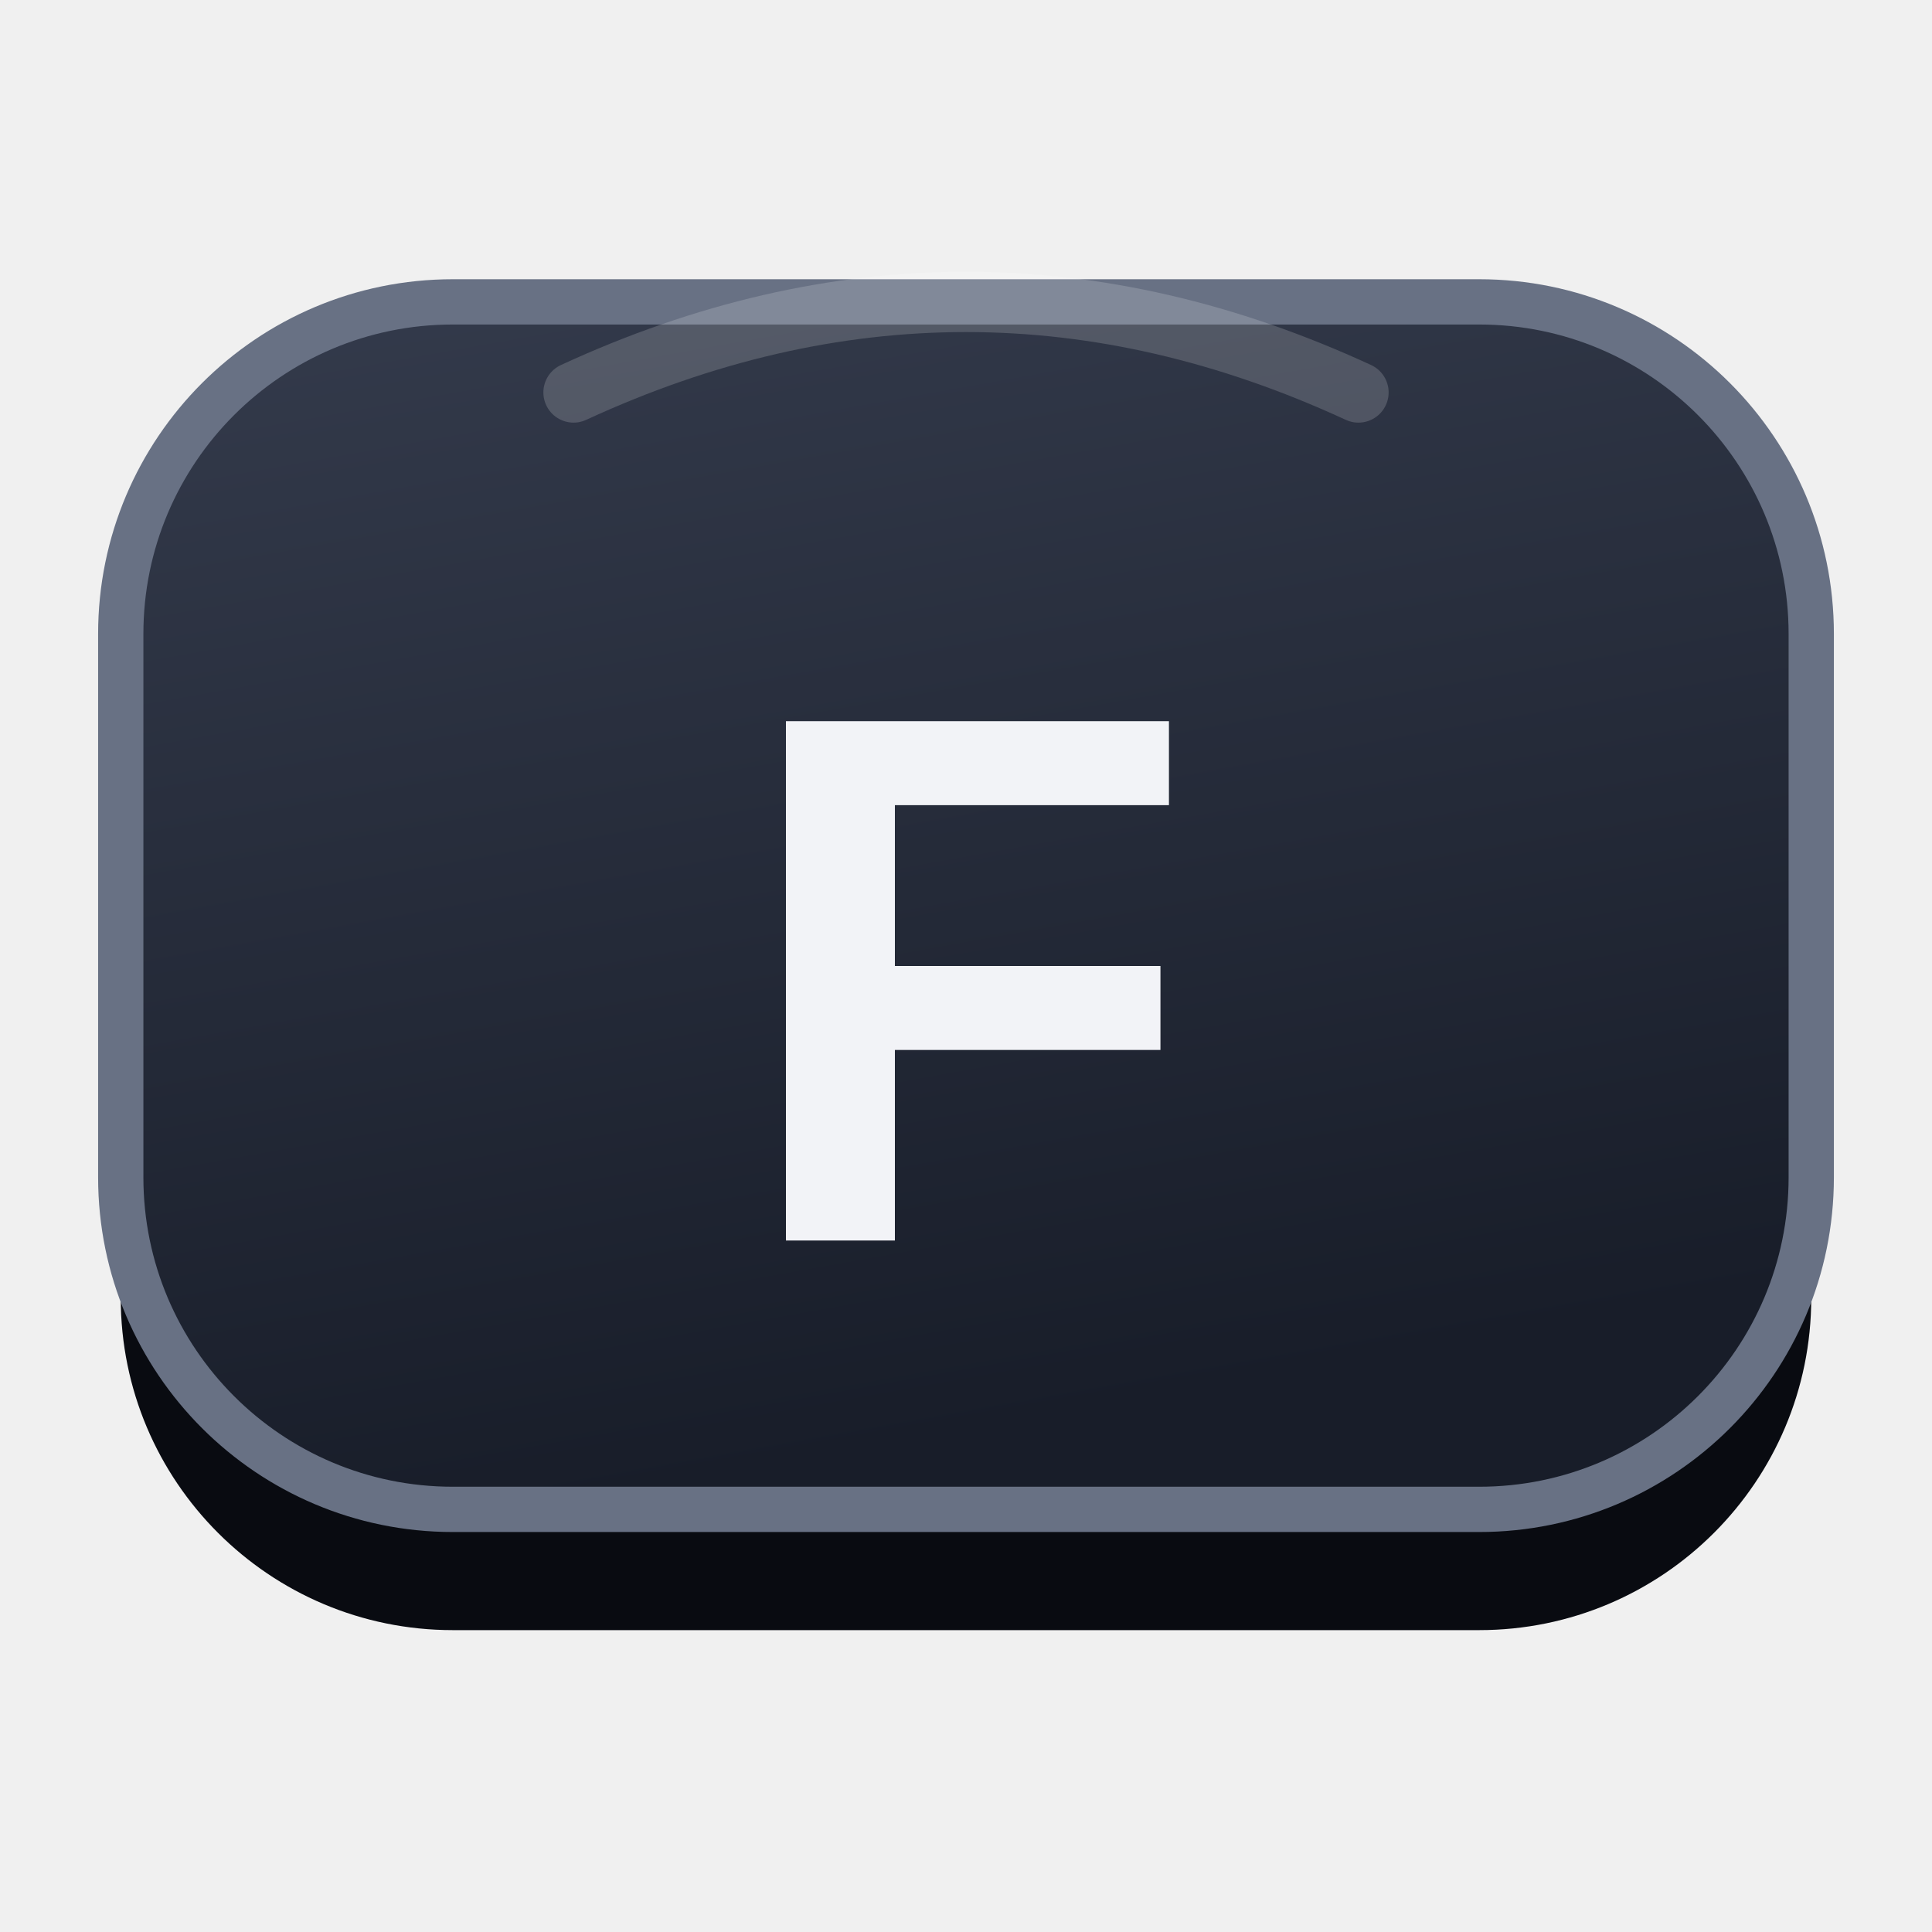
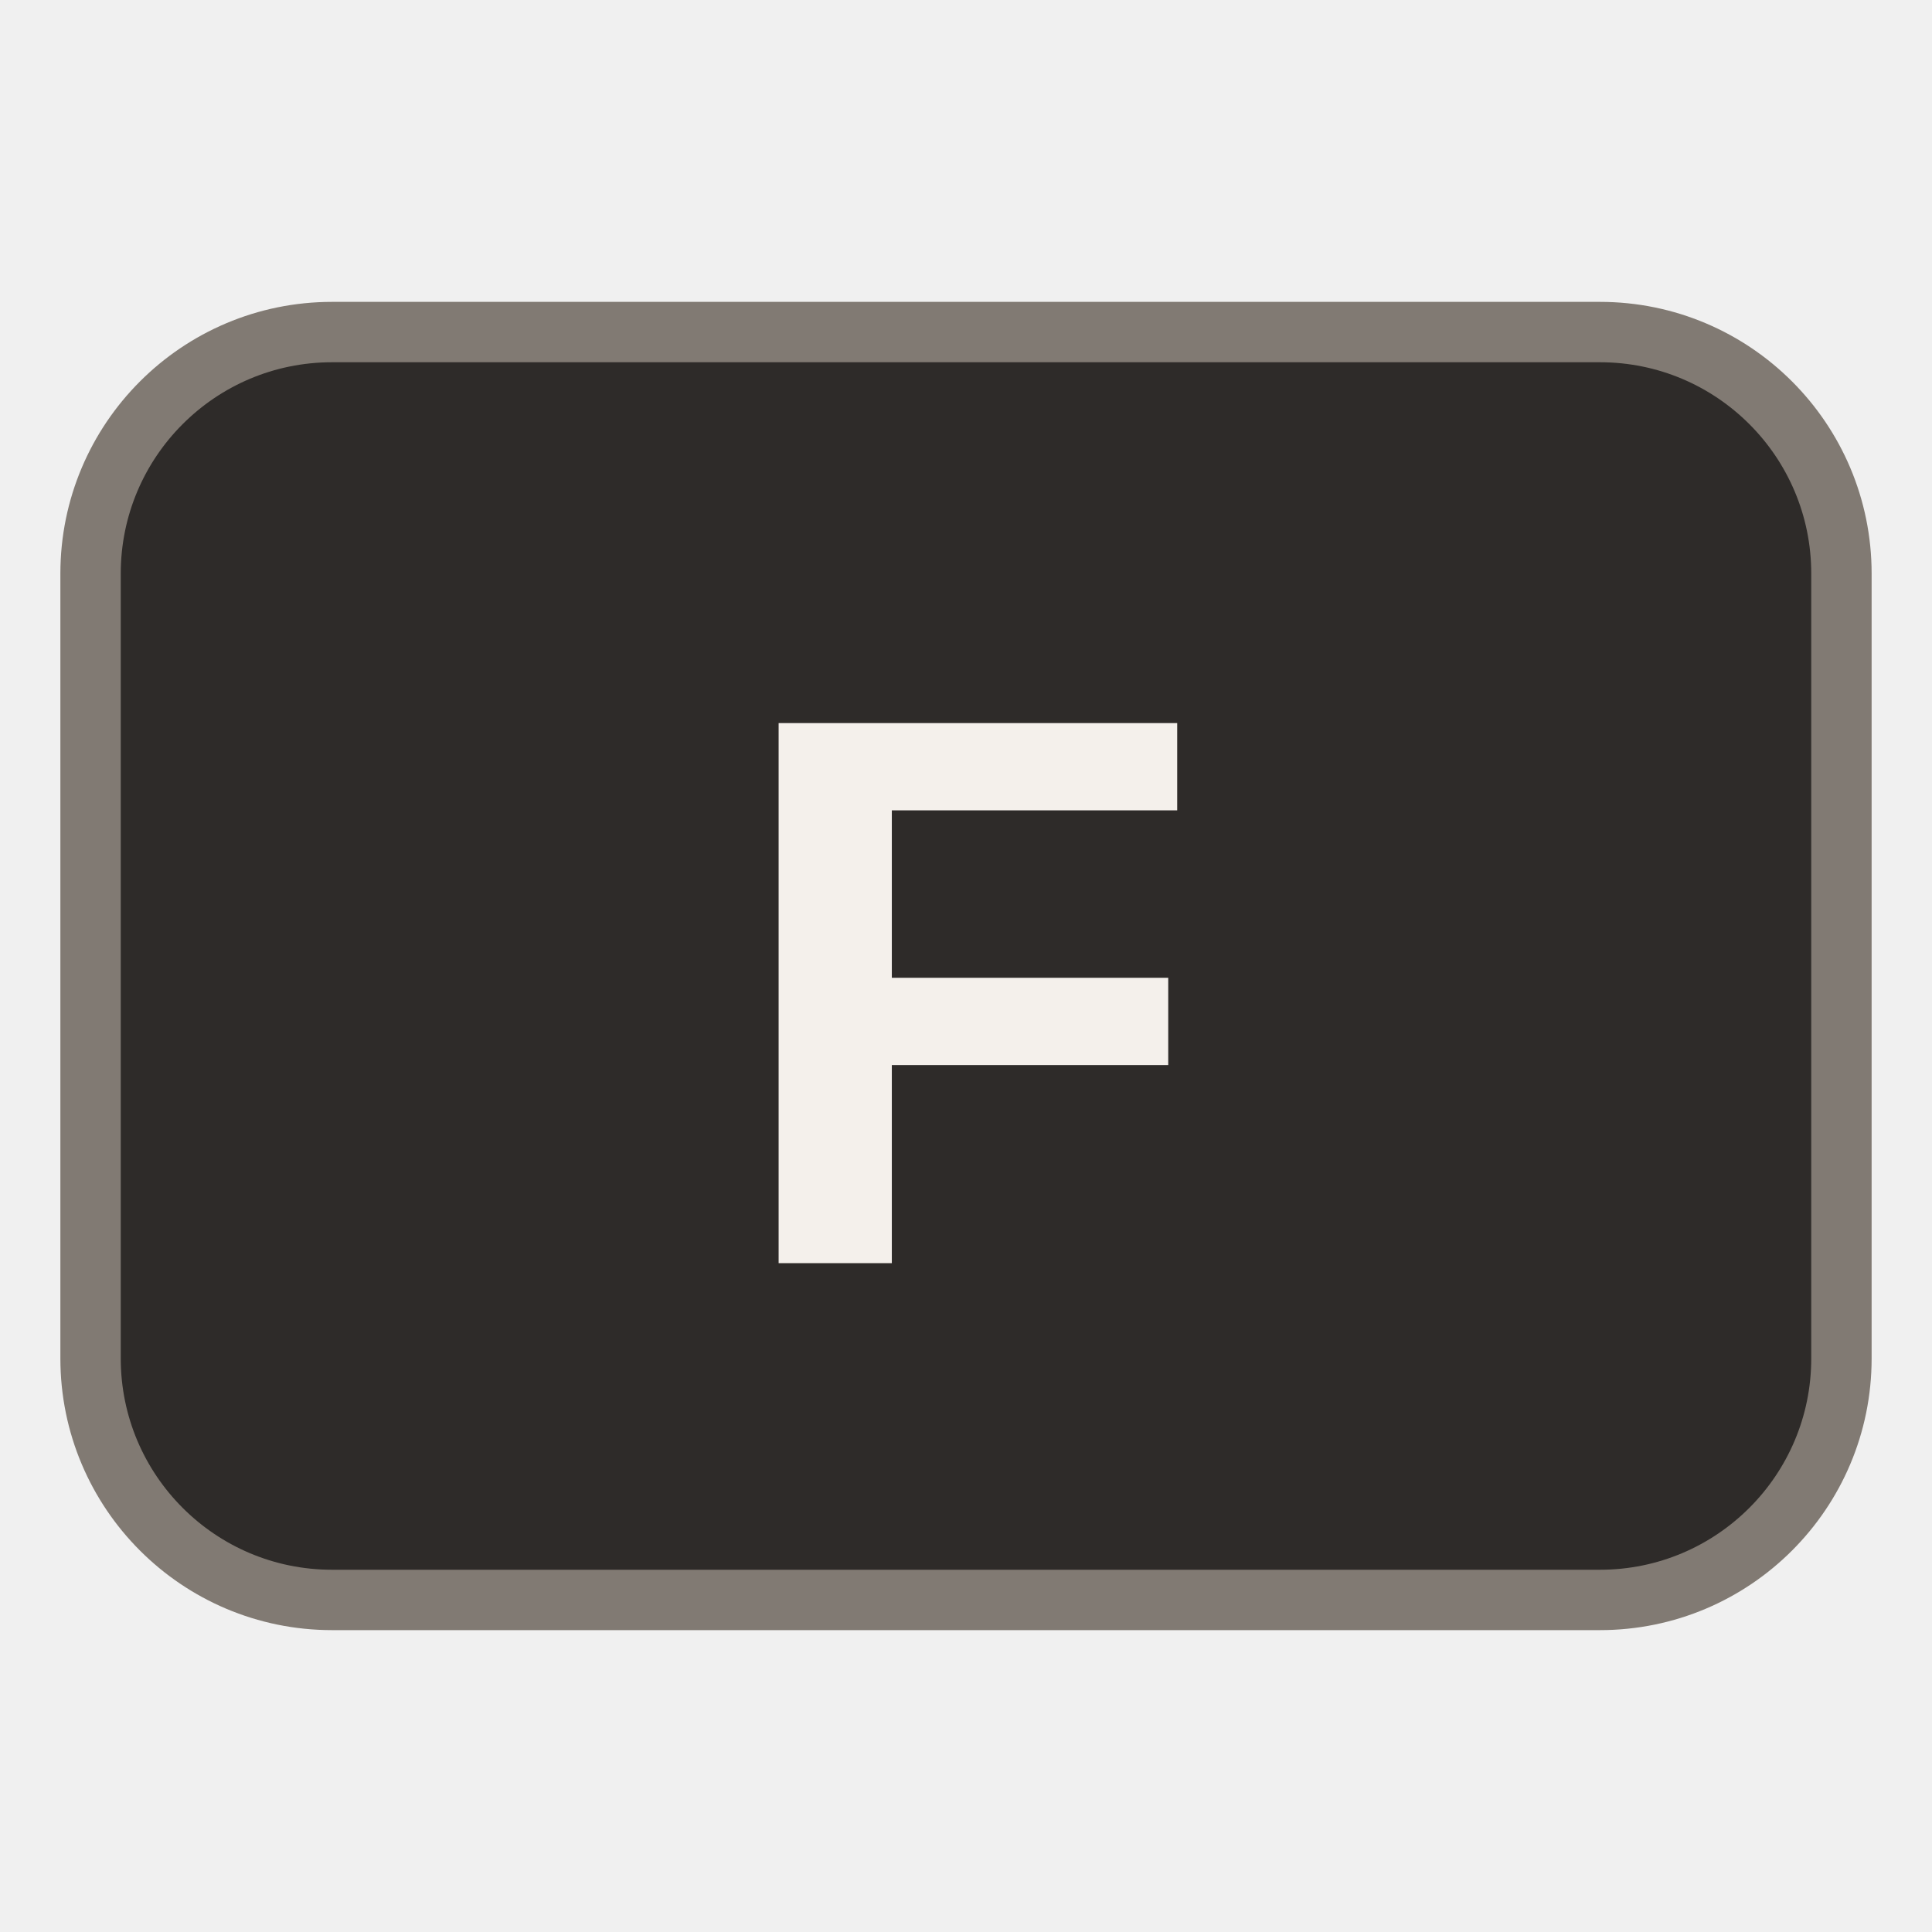
<svg xmlns="http://www.w3.org/2000/svg" width="64" height="64" viewBox="0 0 64 64" role="img" aria-label="F">
-   <defs>
-     <linearGradient id="shell" x2=".25" y2="1">
-       <stop stop-color="#343b4c" />
-       <stop offset="1" stop-color="#181d29" />
-     </linearGradient>
-   </defs>
-   <rect x="4" y="10" width="56" height="40" rx="11" fill="#090b11" transform="translate(0 4)" />
-   <rect x="4" y="10" width="56" height="40" rx="11" fill="url(#shell)" stroke="#687184" stroke-width="1.5" />
-   <path d="M19 13 Q32 7 45 13" stroke="#ffffff" stroke-opacity=".17" fill="none" stroke-width="2" stroke-linecap="round" />
-   <text x="32" y="34" text-anchor="middle" dominant-baseline="middle" font-family="Segoe UI,Arial,sans-serif" font-size="25" font-weight="700" fill="#f2f3f7">F</text>
+   <rect x="3" y="11" width="58" height="42" rx="8" fill="#2e2b29" stroke="#817a73" stroke-width="2" />
+   <text x="32" y="34.47" text-anchor="middle" dominant-baseline="middle" font-family="Segoe UI,Arial,sans-serif" font-size="26" font-weight="650" fill="#f4f0eb">F</text>
</svg>
